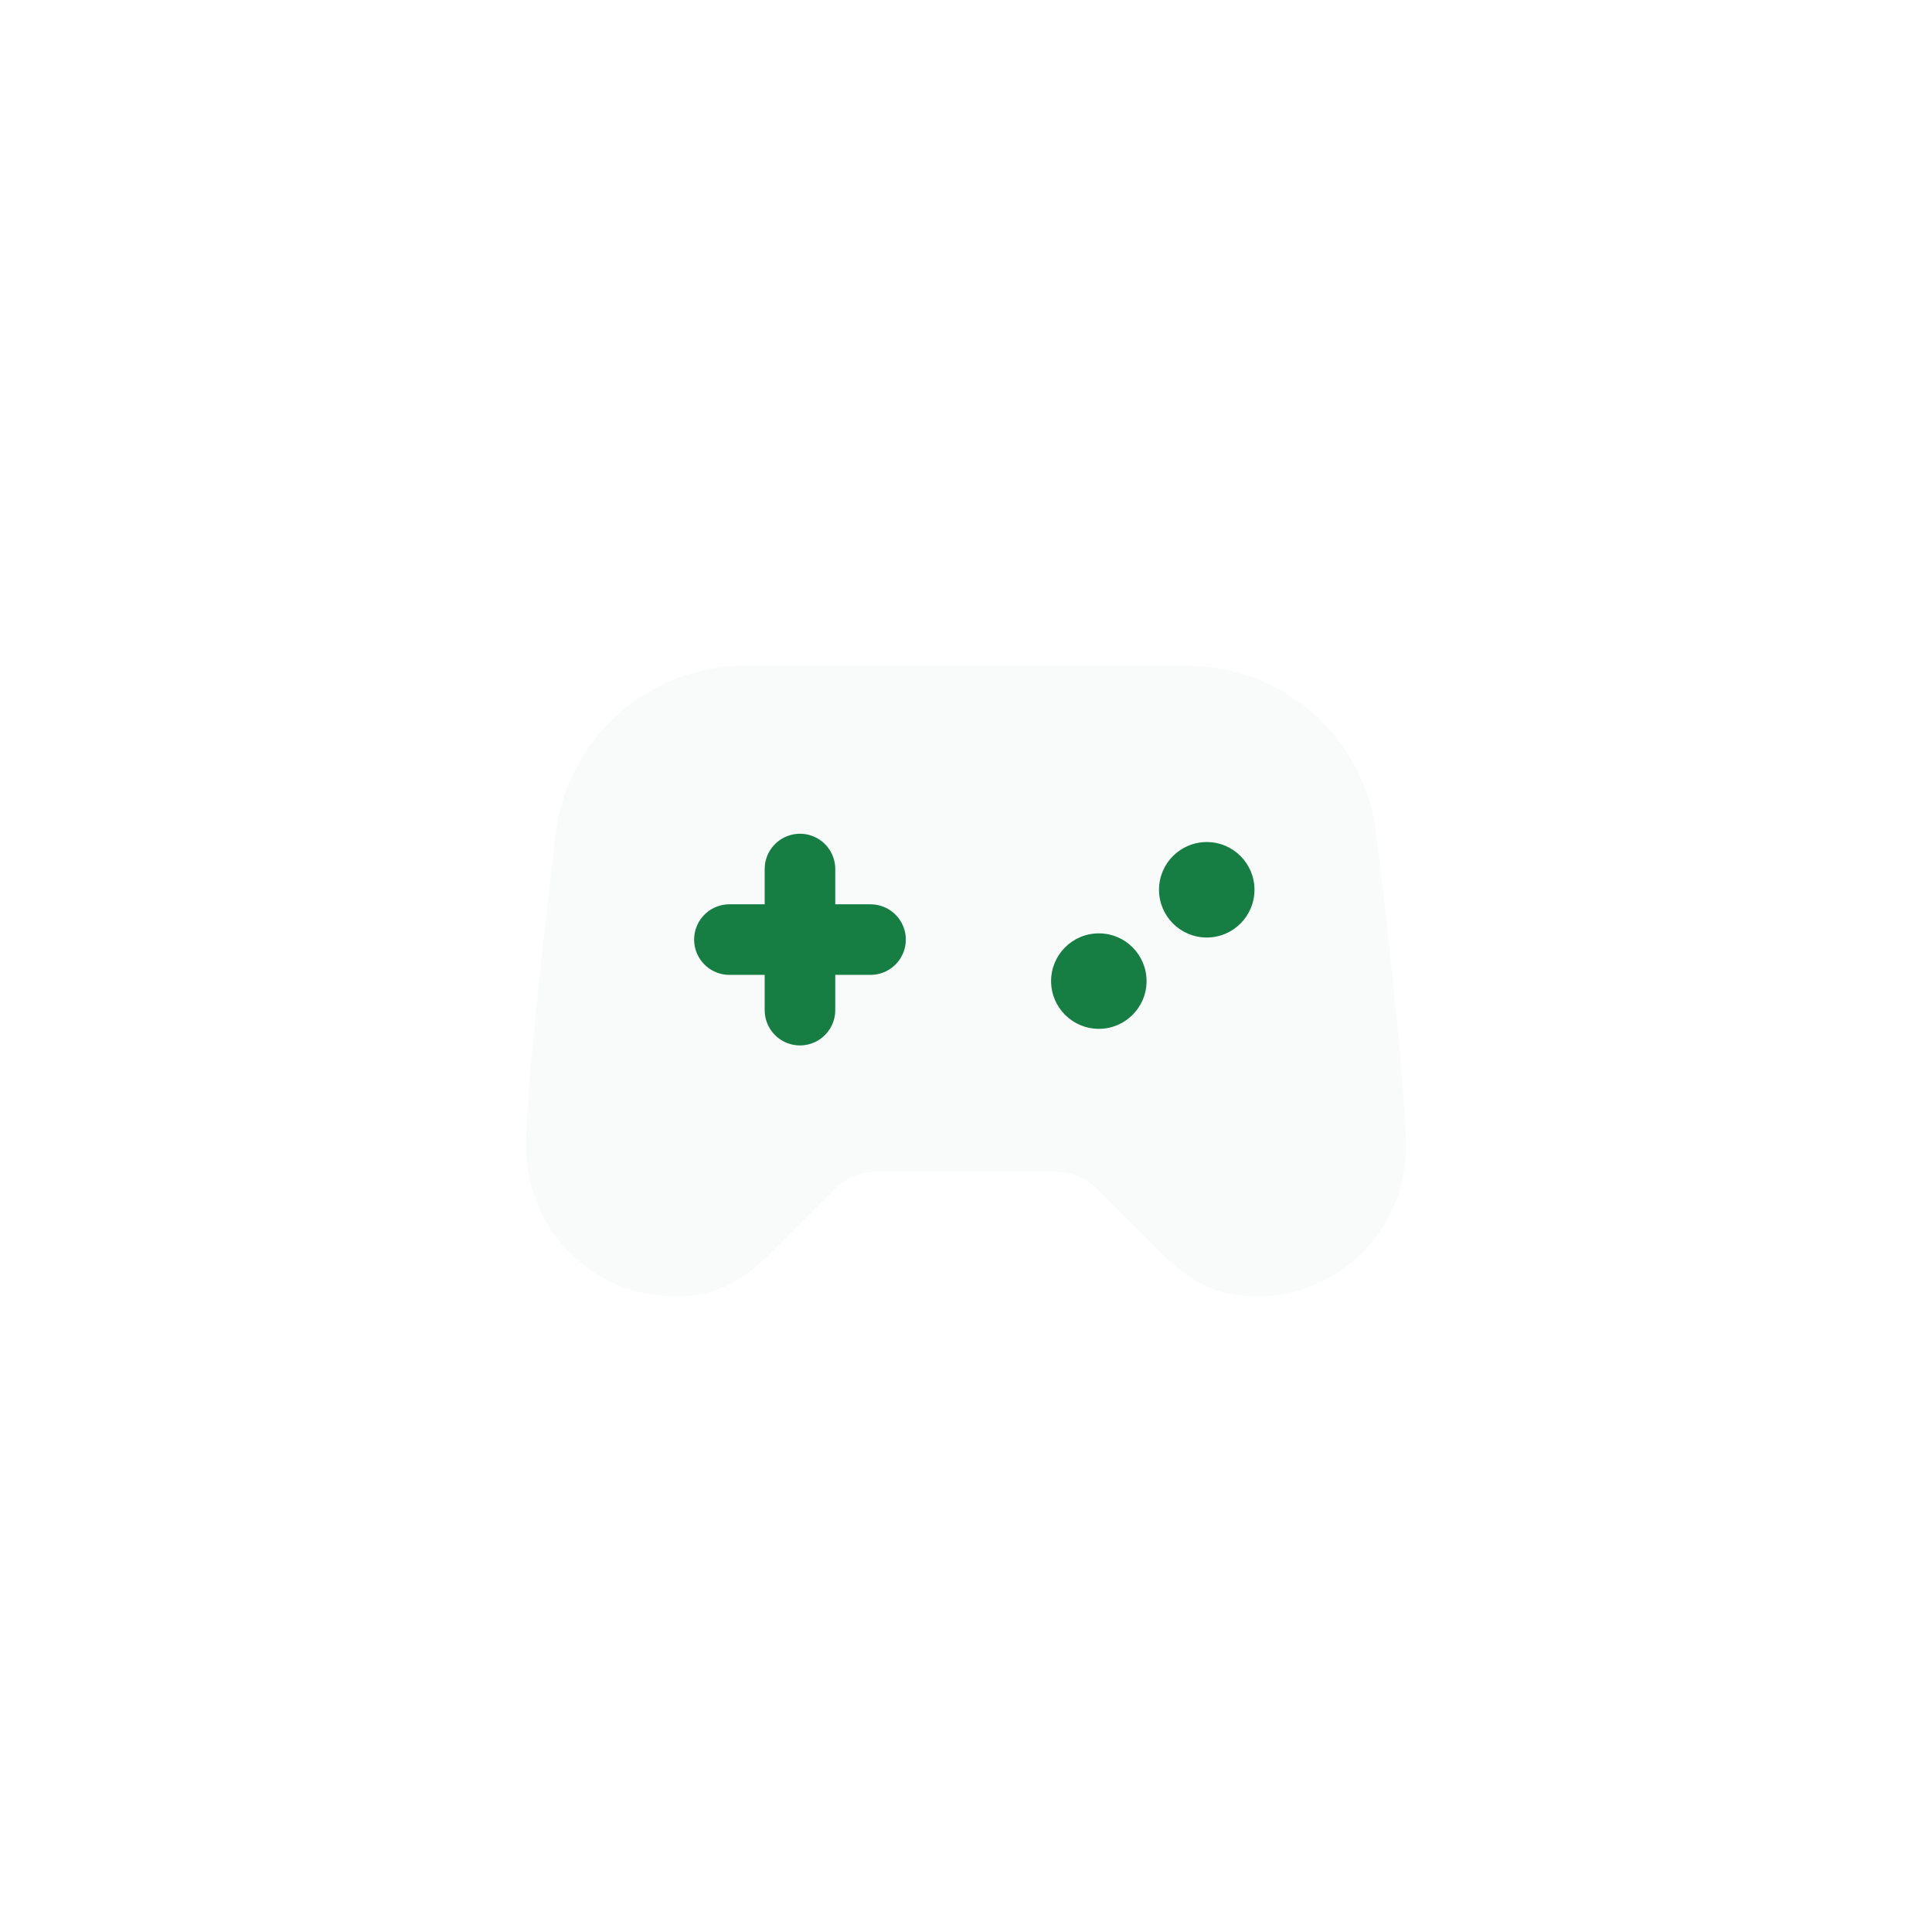
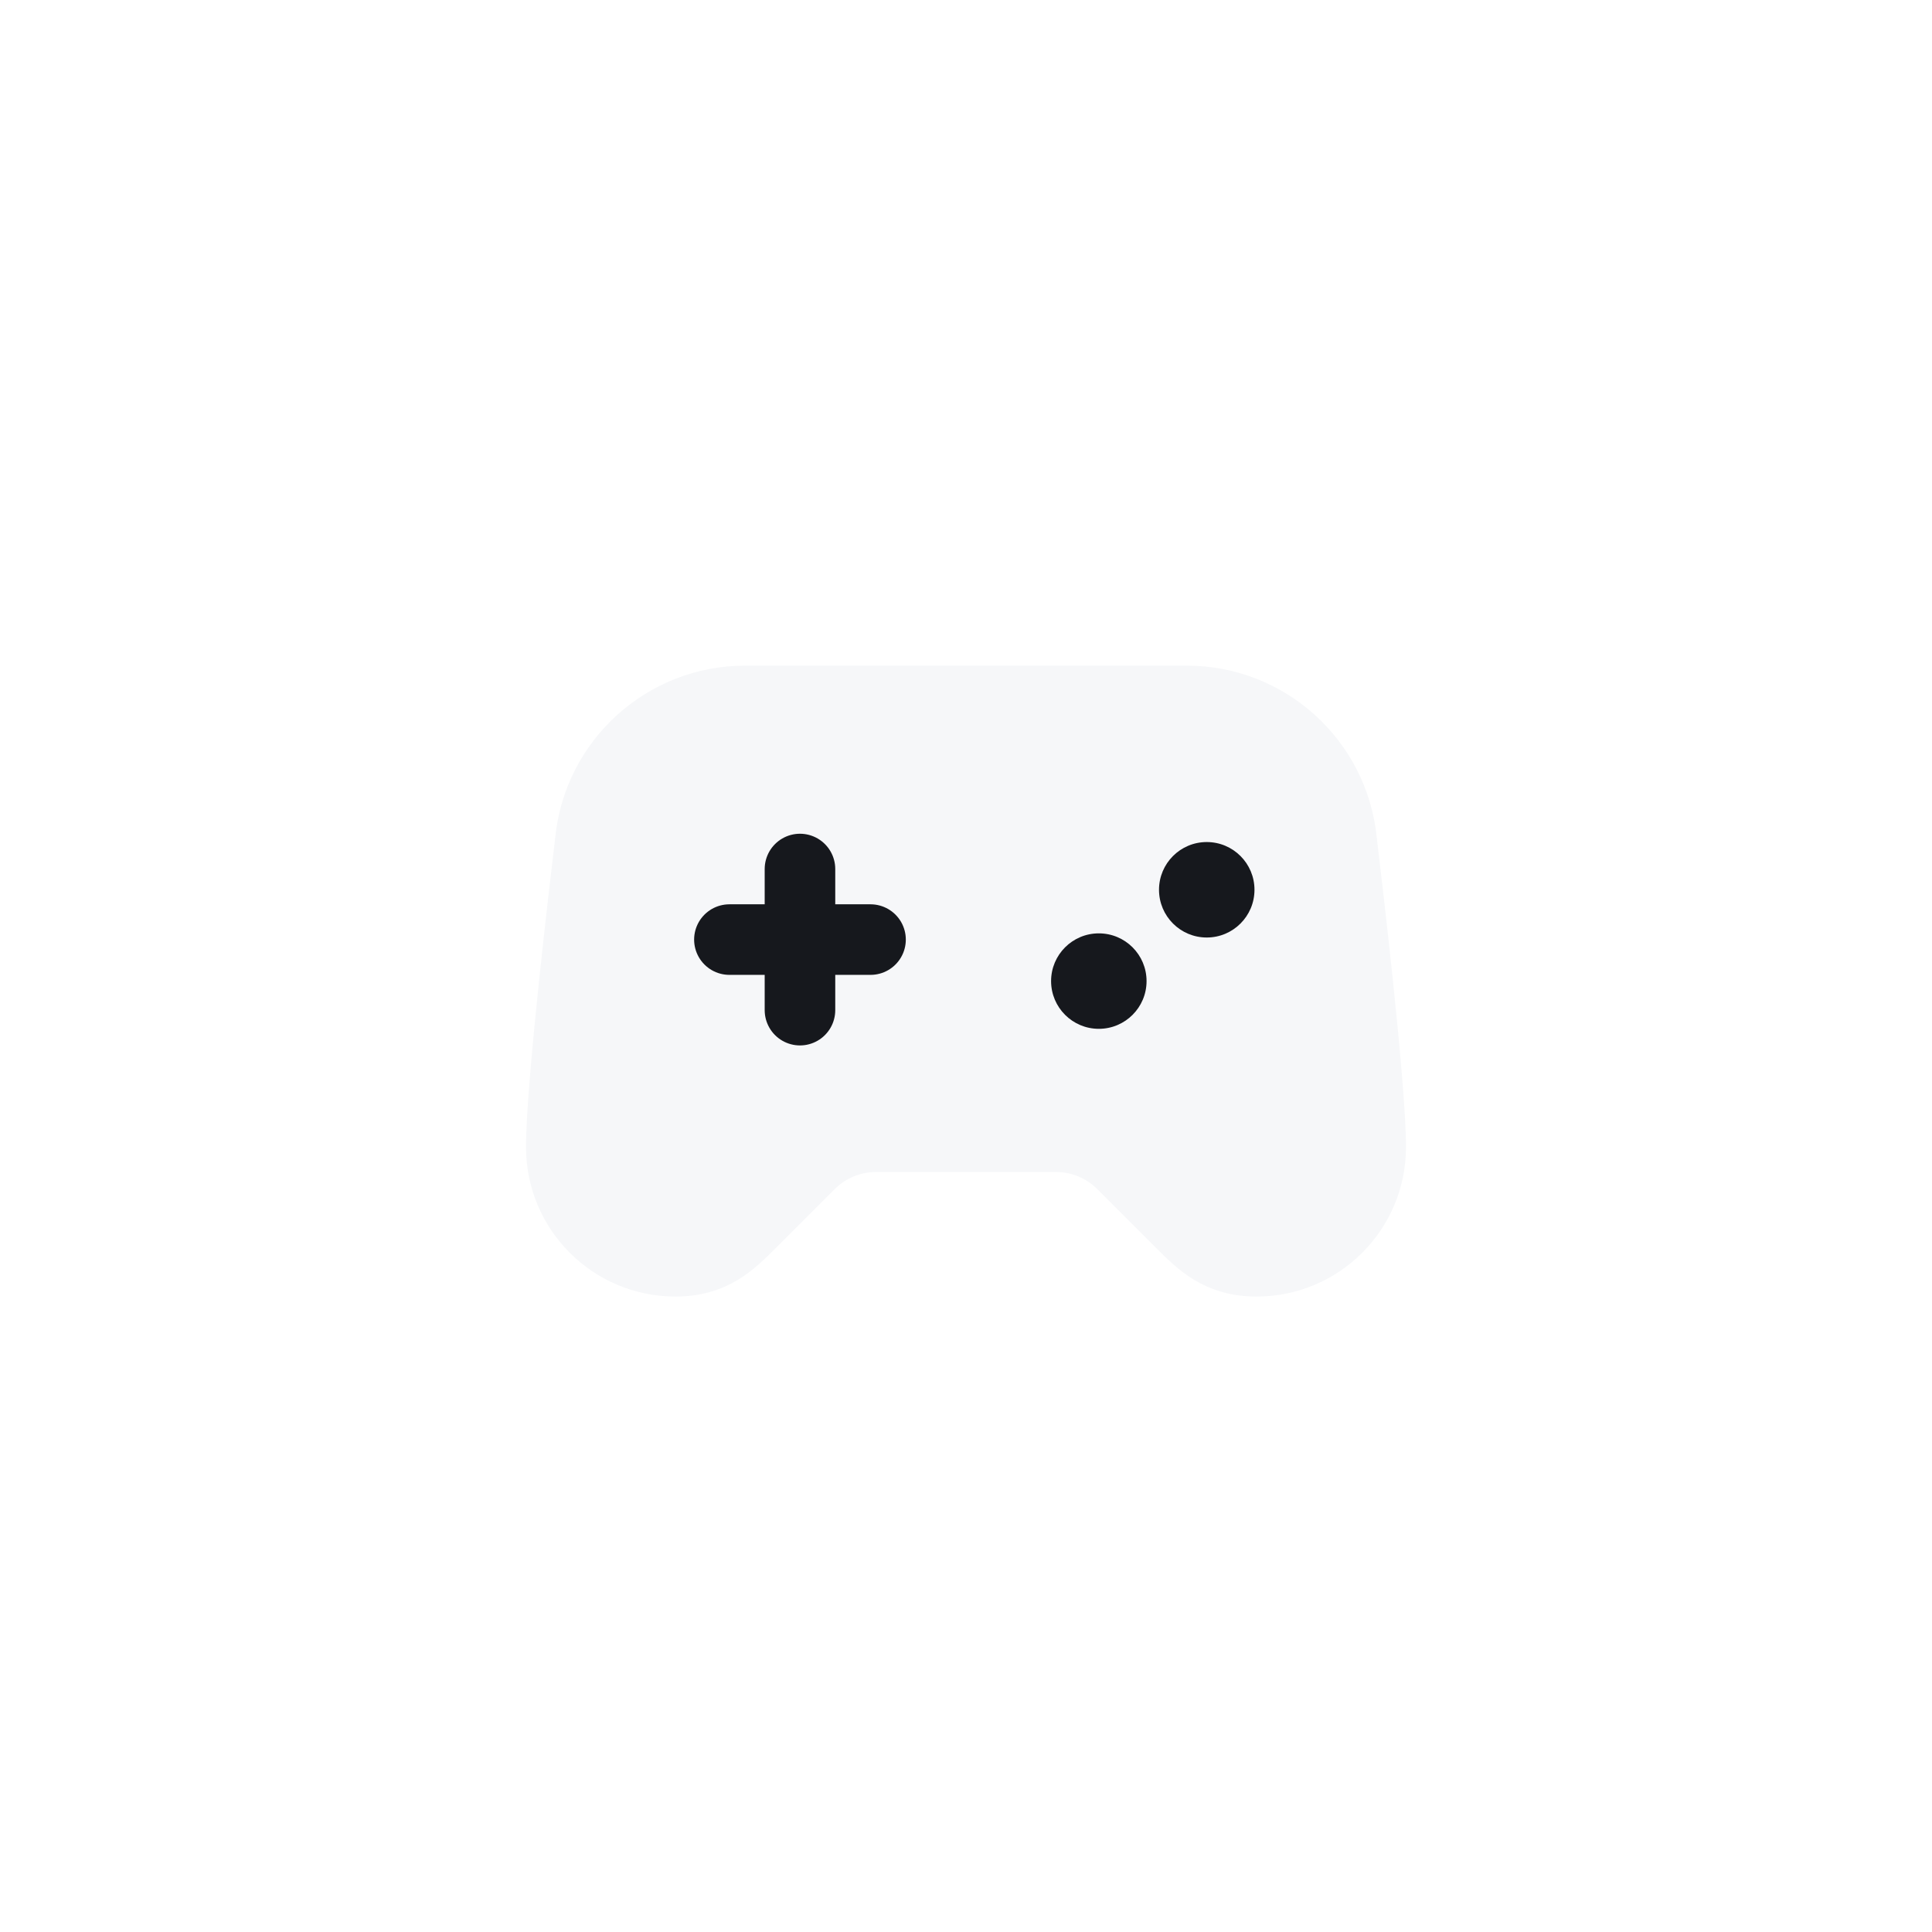
<svg xmlns="http://www.w3.org/2000/svg" width="1024" height="1024" viewBox="0 0 1024 1024">
  <g transform="translate(512 520) scale(22) translate(-12 -12)">
-     <path d="M17.32 5H6.68a4 4 0 0 0-3.978 3.59c-.006.052-.01.101-.017.152C2.604 9.416 2 14.456 2 16a3 3 0 0 0 3 3c1 0 1.5-.5 2-1l1.414-1.414A2 2 0 0 1 9.828 16h4.344a2 2 0 0 1 1.414.586L17 18c.5.5 1 1 2 1a3 3 0 0 0 3-3c0-1.545-.604-6.584-.685-7.258-.007-.05-.011-.1-.017-.151A4 4 0 0 0 17.32 5z" fill="#F9FBFA" stroke="#F9FBFA" stroke-width="1.2" stroke-linejoin="round" />
-     <g stroke="#167E43" stroke-width="1.7" stroke-linecap="round">
+     <path d="M17.32 5H6.68a4 4 0 0 0-3.978 3.59c-.006.052-.01.101-.017.152C2.604 9.416 2 14.456 2 16a3 3 0 0 0 3 3c1 0 1.5-.5 2-1l1.414-1.414A2 2 0 0 1 9.828 16h4.344a2 2 0 0 1 1.414.586L17 18c.5.5 1 1 2 1a3 3 0 0 0 3-3c0-1.545-.604-6.584-.685-7.258-.007-.05-.011-.1-.017-.151A4 4 0 0 0 17.32 5z" fill="#F6F7F9" stroke="#F6F7F9" stroke-width="1.2" stroke-linejoin="round" />
+     <g stroke="#16181D" stroke-width="1.7" stroke-linecap="round">
      <line x1="6.3" y1="11" x2="9.7" y2="11" />
      <line x1="8" y1="9.3" x2="8" y2="12.7" />
    </g>
-     <circle cx="15.2" cy="12" r="1.15" fill="#167E43" />
-     <circle cx="17.8" cy="9.8" r="1.15" fill="#167E43" />
+     <circle cx="15.2" cy="12" r="1.15" fill="#16181D" />
+     <circle cx="17.8" cy="9.8" r="1.15" fill="#16181D" />
  </g>
</svg>
